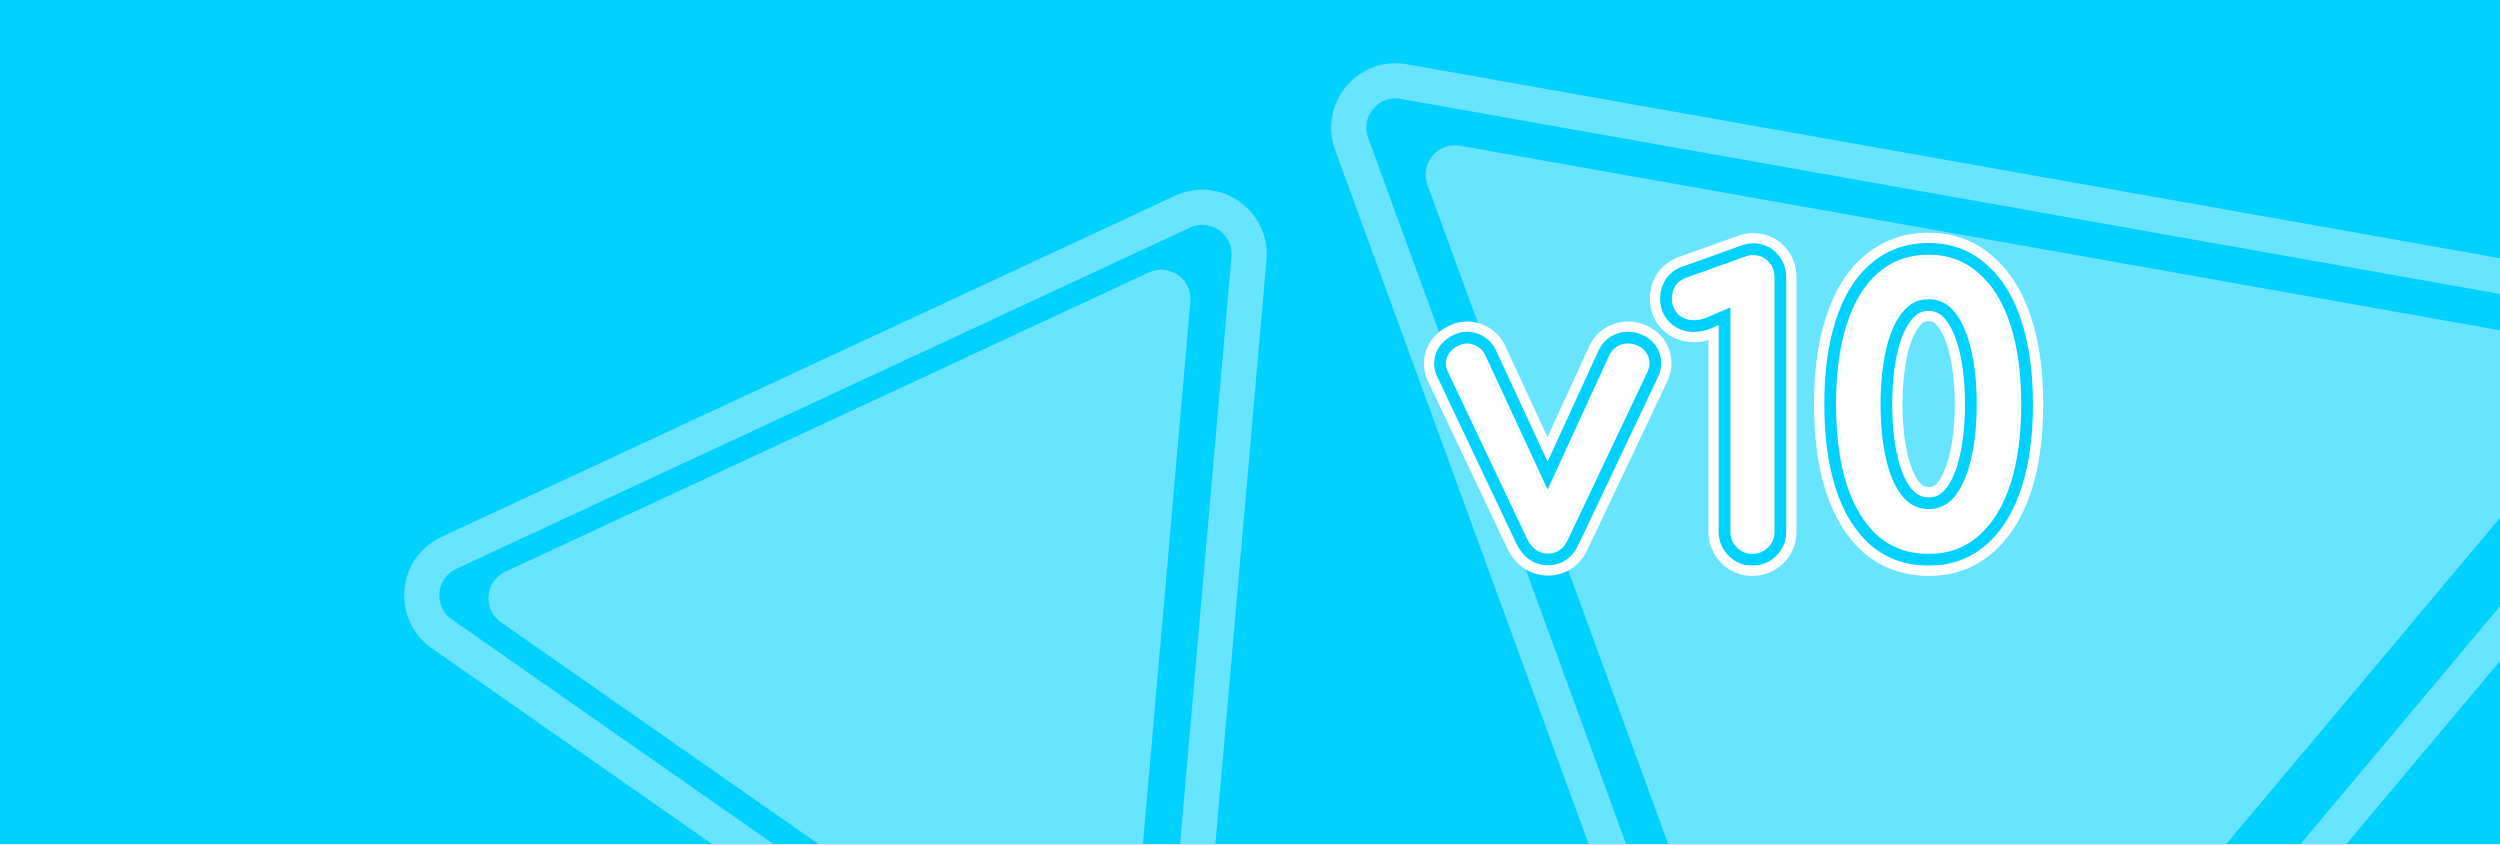
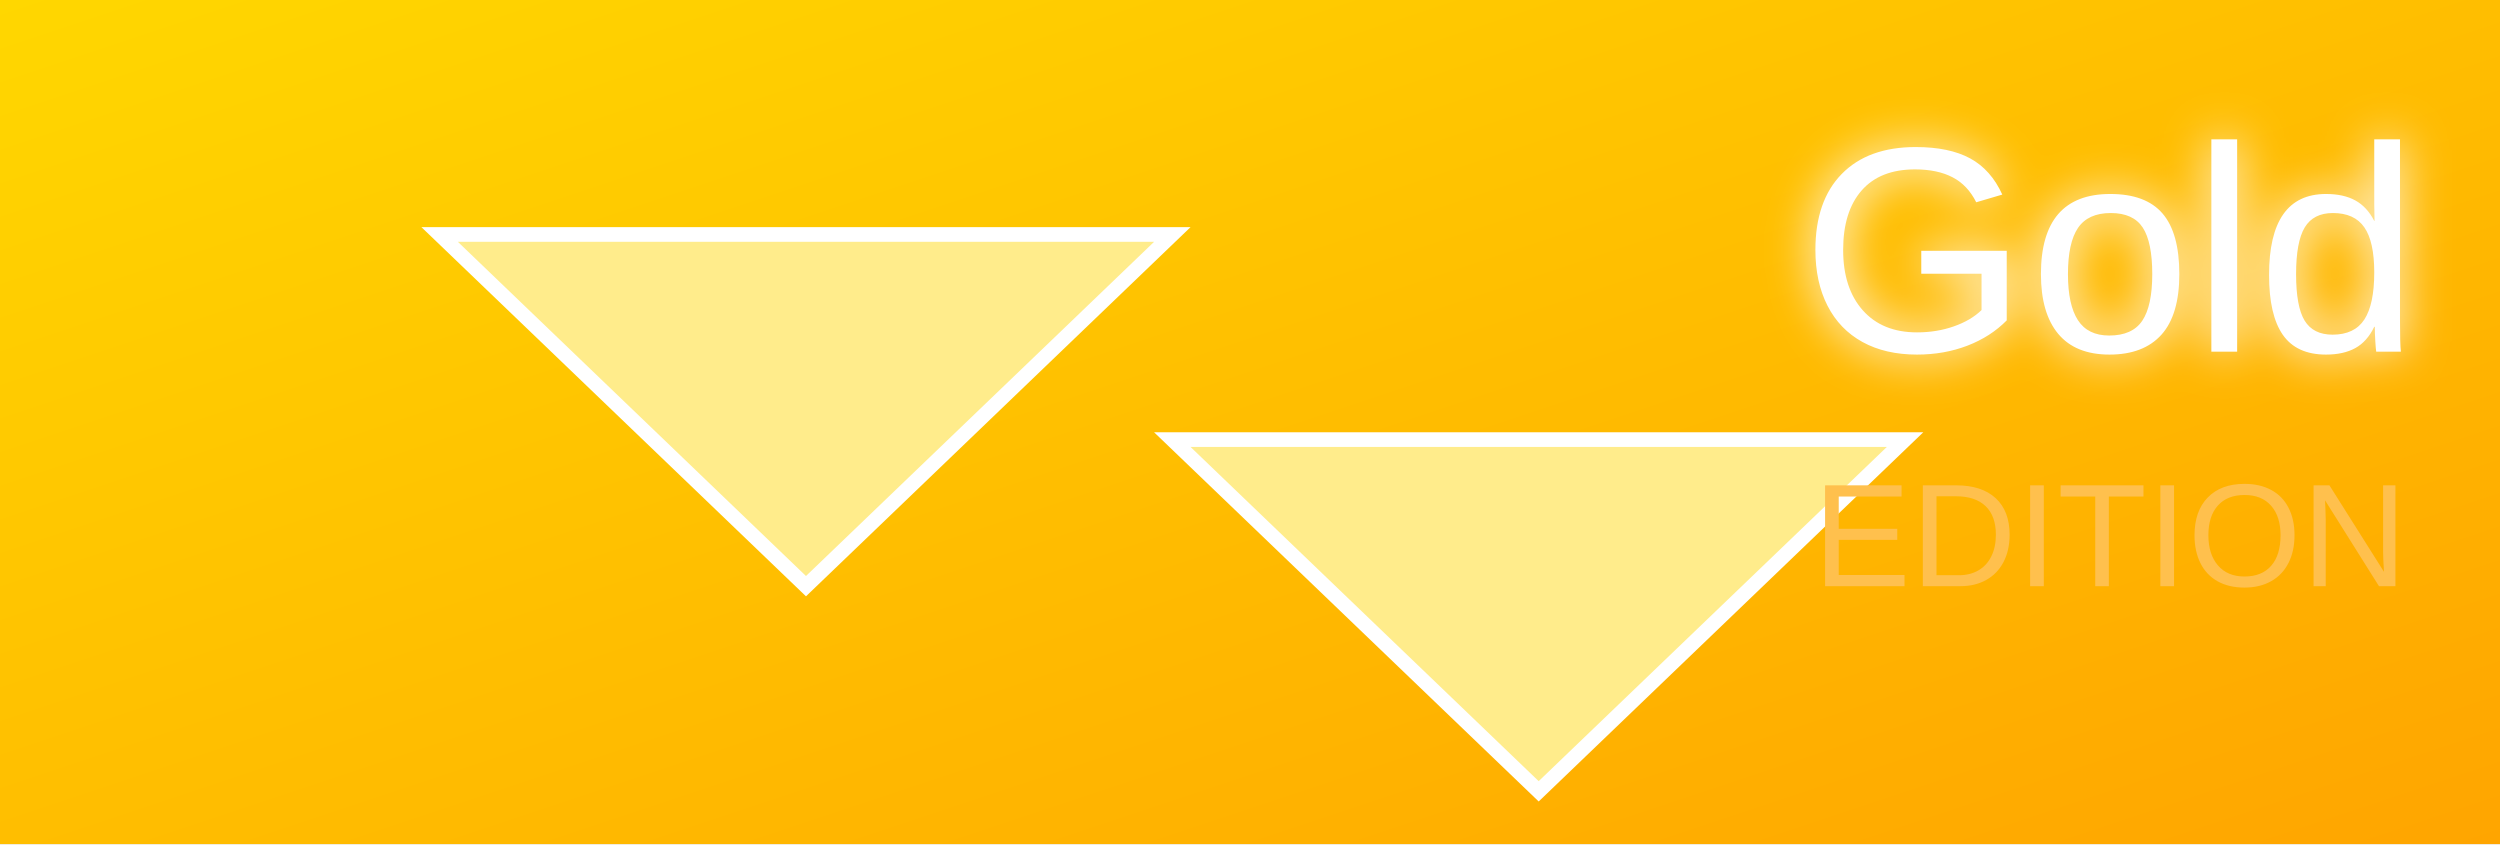
- <svg xmlns="http://www.w3.org/2000/svg" width="853" height="288" viewBox="0 0 853 288" fill="none">
-   <rect width="853" height="288" fill="#00D1FF" />
-   <mask id="mask0_85_2" style="mask-type:alpha" maskUnits="userSpaceOnUse" x="0" y="0" width="853" height="288">
-     <rect width="853" height="288" fill="#00D181" />
-   </mask>
-   <g mask="url(#mask0_85_2)">
-     <path d="M914.848 105.178L478.997 27.837C466.854 25.682 456.942 37.495 461.172 49.079L613.023 464.878C617.246 476.44 632.397 479.103 640.309 469.674L924.309 131.216C932.221 121.787 926.968 107.328 914.848 105.178Z" stroke="#68E4FF" stroke-width="12" />
-     <path d="M487.024 63.01C484.379 55.77 490.575 48.387 498.164 49.733L882.711 117.971C890.286 119.315 893.57 128.352 888.624 134.245L638.054 432.863C633.109 438.757 623.639 437.092 621 429.866L487.024 63.01Z" fill="#68E4FF" />
-     <path d="M403.462 72.245L153.16 188.632C141.977 193.831 140.633 209.194 150.743 216.256L377.032 374.339C387.123 381.388 401.061 374.879 402.134 362.617L426.147 88.148C427.22 75.886 414.623 67.055 403.462 72.245Z" stroke="#68E4FF" stroke-width="12" />
-     <path d="M170.928 212.316C164.609 207.902 165.449 198.3 172.438 195.05L391.986 92.964C398.962 89.72 406.835 95.239 406.164 102.903L385.102 343.649C384.431 351.313 375.72 355.381 369.413 350.975L170.928 212.316Z" fill="#68E4FF" />
-     <path d="M522.056 183.648L514.376 187.29C514.416 187.374 514.457 187.458 514.5 187.541L522.056 183.648ZM494.92 126.432L487.229 130.051C487.233 130.059 487.236 130.067 487.24 130.074L494.92 126.432ZM494.664 122.208L486.804 118.972C486.77 119.055 486.737 119.139 486.705 119.223L494.664 122.208ZM497.992 118.88L501.631 126.562C501.745 126.508 501.858 126.451 501.969 126.392L497.992 118.88ZM502.344 118.496L499.515 126.511C499.562 126.528 499.609 126.544 499.656 126.56L502.344 118.496ZM505.8 121.44L513.511 117.864C513.448 117.729 513.382 117.595 513.312 117.463L505.8 121.44ZM531.144 176.096V184.596C534.045 184.596 536.746 183.116 538.308 180.671C539.869 178.225 540.076 175.152 538.855 172.52L531.144 176.096ZM525 176.096L517.275 172.55C516.067 175.182 516.282 178.247 517.845 180.685C519.408 183.122 522.104 184.596 525 184.596V176.096ZM550.088 121.44L542.576 117.463C542.501 117.605 542.43 117.748 542.363 117.894L550.088 121.44ZM553.544 118.496L550.984 110.391C550.942 110.404 550.899 110.418 550.856 110.432L553.544 118.496ZM558.408 118.88L554.769 126.562C554.831 126.591 554.893 126.62 554.956 126.647L558.408 118.88ZM561.48 122.08L569.495 119.251L569.495 119.251L561.48 122.08ZM561.224 126.432L568.904 130.074C568.908 130.067 568.911 130.059 568.915 130.051L561.224 126.432ZM534.088 183.648L526.408 180.006C526.388 180.047 526.369 180.089 526.35 180.131L534.088 183.648ZM528.2 179.372C528.3 179.372 528.504 179.387 528.77 179.466C529.041 179.548 529.291 179.671 529.495 179.812C529.903 180.092 529.867 180.25 529.612 179.755L514.5 187.541C517.06 192.511 521.678 196.372 528.2 196.372V179.372ZM529.736 180.006L502.6 122.79L487.24 130.074L514.376 187.29L529.736 180.006ZM502.611 122.813C502.666 122.93 502.798 123.265 502.828 123.774C502.86 124.3 502.771 124.797 502.623 125.193L486.705 119.223C485.304 122.961 485.677 126.753 487.229 130.051L502.611 122.813ZM502.524 125.444C502.395 125.757 502.193 126.06 501.954 126.298C501.729 126.524 501.576 126.588 501.631 126.562L494.353 111.198C491.115 112.732 488.322 115.285 486.804 118.972L502.524 125.444ZM501.969 126.392C501.819 126.471 501.454 126.628 500.915 126.675C500.362 126.724 499.87 126.637 499.515 126.511L505.173 110.481C501.32 109.121 497.407 109.572 494.015 111.368L501.969 126.392ZM499.656 126.56C499.462 126.495 499.159 126.352 498.848 126.087C498.539 125.823 498.364 125.561 498.288 125.417L513.312 117.463C511.537 114.11 508.673 111.646 505.032 110.432L499.656 126.56ZM498.089 125.016L523.433 179.672L538.855 172.52L513.511 117.864L498.089 125.016ZM531.144 167.596H525V184.596H531.144V167.596ZM532.725 179.642L557.813 124.986L542.363 117.894L517.275 172.55L532.725 179.642ZM557.6 125.417C557.524 125.561 557.349 125.823 557.04 126.087C556.729 126.352 556.426 126.495 556.232 126.56L550.856 110.432C547.215 111.646 544.351 114.11 542.576 117.463L557.6 125.417ZM556.104 126.601C555.92 126.659 555.635 126.708 555.307 126.682C554.987 126.656 554.796 126.574 554.769 126.562L562.047 111.198C558.604 109.568 554.772 109.194 550.984 110.391L556.104 126.601ZM554.956 126.647C554.854 126.602 554.544 126.441 554.196 126.079C553.836 125.703 553.595 125.278 553.465 124.909L569.495 119.251C568.129 115.38 565.312 112.647 561.86 111.113L554.956 126.647ZM553.465 124.909C553.366 124.631 553.287 124.226 553.315 123.757C553.342 123.295 553.461 122.966 553.533 122.813L568.915 130.051C570.505 126.672 570.786 122.907 569.495 119.251L553.465 124.909ZM553.544 122.79L526.408 180.006L541.768 187.29L568.904 130.074L553.544 122.79ZM526.35 180.131C526.156 180.557 526.181 180.283 526.701 179.909C526.96 179.724 527.261 179.574 527.572 179.479C527.876 179.386 528.101 179.372 528.2 179.372V196.372C531.122 196.372 534.047 195.562 536.611 193.723C539.094 191.941 540.74 189.555 541.826 187.165L526.35 180.131ZM591.413 103.392H599.913C599.913 100.54 598.482 97.878 596.104 96.304C593.725 94.73 590.716 94.453 588.091 95.568L591.413 103.392ZM582.069 107.36L585.305 115.22C585.334 115.208 585.363 115.196 585.391 115.184L582.069 107.36ZM573.237 106.464L567.227 112.474C567.296 112.543 567.366 112.611 567.437 112.678L573.237 106.464ZM575.669 95.712L578.498 103.727C578.512 103.722 578.527 103.717 578.541 103.712L575.669 95.712ZM595.637 88.544L598.509 96.544C598.604 96.51 598.7 96.474 598.794 96.436L595.637 88.544ZM602.677 89.952L596.254 95.519C596.386 95.672 596.524 95.82 596.667 95.962L602.677 89.952ZM602.549 186.08L608.559 192.09L608.559 192.09L602.549 186.08ZM597.813 179.5C598.052 179.5 598.397 179.551 598.761 179.707C599.116 179.859 599.306 180.032 599.343 180.07L587.323 192.09C590.089 194.857 593.705 196.5 597.813 196.5V179.5ZM599.343 180.07C599.419 180.145 599.596 180.355 599.739 180.699C599.883 181.044 599.913 181.333 599.913 181.472H582.913C582.913 185.544 584.467 189.235 587.323 192.09L599.343 180.07ZM599.913 181.472V103.392H582.913V181.472H599.913ZM588.091 95.568L578.747 99.536L585.391 115.184L594.735 111.216L588.091 95.568ZM578.833 99.5C578.183 99.767 577.923 99.756 577.973 99.756V116.756C580.583 116.756 583.053 116.147 585.305 115.22L578.833 99.5ZM577.973 99.756C577.947 99.756 578.115 99.754 578.389 99.858C578.673 99.966 578.899 100.121 579.037 100.25L567.437 112.678C570.411 115.454 574.113 116.756 577.973 116.756V99.756ZM579.247 100.454C579.462 100.668 579.676 100.977 579.815 101.335C579.948 101.676 579.945 101.886 579.945 101.856H562.945C562.945 105.713 564.254 109.502 567.227 112.474L579.247 100.454ZM579.945 101.856C579.945 101.889 579.94 102.001 579.895 102.164C579.849 102.33 579.781 102.481 579.708 102.599L565.23 93.689C563.682 96.204 562.945 98.997 562.945 101.856H579.945ZM579.708 102.599C579.484 102.963 579.202 103.26 578.924 103.471C578.66 103.672 578.483 103.733 578.498 103.727L572.84 87.697C569.902 88.734 567.109 90.635 565.23 93.689L579.708 102.599ZM578.541 103.712L598.509 96.544L592.765 80.544L572.797 87.712L578.541 103.712ZM598.794 96.436C598.765 96.448 598.694 96.473 598.584 96.495L595.25 79.825C594.287 80.018 593.362 80.299 592.48 80.652L598.794 96.436ZM598.584 96.495C598.584 96.495 598.581 96.495 598.577 96.496C598.572 96.497 598.564 96.498 598.555 96.5C598.535 96.503 598.505 96.507 598.464 96.512C598.384 96.521 598.25 96.532 598.069 96.532V79.532C597.04 79.532 596.084 79.658 595.25 79.825L598.584 96.495ZM598.069 96.532C598.126 96.532 597.86 96.54 597.424 96.358C596.956 96.163 596.544 95.854 596.254 95.519L609.1 84.385C606.113 80.938 602.063 79.532 598.069 79.532V96.532ZM596.667 95.962C596.413 95.709 596.199 95.379 596.071 95.04C595.952 94.725 595.969 94.57 595.969 94.688H612.969C612.969 90.865 611.735 86.989 608.687 83.942L596.667 95.962ZM595.969 94.688V181.472H612.969V94.688H595.969ZM595.969 181.472C595.969 181.333 595.999 181.044 596.143 180.699C596.286 180.355 596.463 180.145 596.539 180.07L608.559 192.09C611.415 189.235 612.969 185.544 612.969 181.472H595.969ZM596.539 180.07C596.652 179.956 596.881 179.777 597.212 179.643C597.535 179.511 597.769 179.5 597.813 179.5V196.5C601.851 196.5 605.621 195.029 608.559 192.09L596.539 180.07ZM641.407 182.112L635.767 188.472C635.81 188.509 635.852 188.546 635.895 188.583L641.407 182.112ZM631.039 164.96L622.939 167.537C622.942 167.546 622.945 167.555 622.948 167.564L631.039 164.96ZM631.039 111.072L639.13 113.676C639.133 113.667 639.136 113.658 639.139 113.649L631.039 111.072ZM641.407 93.92L646.979 100.339L646.987 100.332L641.407 93.92ZM674.559 94.048L668.853 100.348C668.895 100.386 668.936 100.423 668.979 100.46L674.559 94.048ZM685.055 111.328L676.955 113.905C676.958 113.914 676.961 113.923 676.964 113.932L685.055 111.328ZM685.055 164.704L693.146 167.308C693.149 167.299 693.152 167.29 693.155 167.281L685.055 164.704ZM674.559 181.984L680.199 188.344L680.206 188.337L674.559 181.984ZM667.775 169.952L674.377 175.305C674.401 175.277 674.424 175.248 674.446 175.219L667.775 169.952ZM673.535 156.768L681.817 158.679L681.817 158.679L673.535 156.768ZM673.535 119.136L681.817 117.225L681.817 117.225L673.535 119.136ZM648.319 105.952L654.921 111.305C654.945 111.277 654.968 111.248 654.99 111.219L648.319 105.952ZM642.559 119.008L634.277 117.097L642.559 119.008ZM648.319 169.952L641.717 175.305C641.745 175.341 641.774 175.376 641.804 175.411L648.319 169.952ZM658.047 179.5C653.426 179.5 649.875 178.159 646.919 175.641L635.895 188.583C642.155 193.916 649.697 196.5 658.047 196.5V179.5ZM647.047 175.752C643.948 173.004 641.186 168.743 639.13 162.356L622.948 167.564C625.671 176.025 629.821 183.198 635.767 188.472L647.047 175.752ZM639.139 162.383C637.086 155.931 635.955 147.845 635.955 137.952H618.955C618.955 149.051 620.213 158.97 622.939 167.537L639.139 162.383ZM635.955 137.952C635.955 128.055 637.087 120.025 639.13 113.676L622.948 108.468C620.212 116.967 618.955 126.857 618.955 137.952H635.955ZM639.139 113.649C641.201 107.17 643.953 102.965 646.979 100.339L635.835 87.501C629.816 92.725 625.656 99.956 622.939 108.495L639.139 113.649ZM646.987 100.332C649.948 97.755 653.476 96.404 658.047 96.404V79.404C649.648 79.404 642.082 82.064 635.827 87.508L646.987 100.332ZM658.047 96.404C662.568 96.404 665.998 97.762 668.853 100.348L680.265 87.748C674.075 82.142 666.496 79.404 658.047 79.404V96.404ZM668.979 100.46C672.116 103.191 674.904 107.458 676.955 113.905L693.155 108.751C690.428 100.18 686.218 92.927 680.139 87.636L668.979 100.46ZM676.964 113.932C679.011 120.292 680.139 128.242 680.139 137.952H697.139C697.139 127.011 695.878 117.212 693.146 108.724L676.964 113.932ZM680.139 137.952C680.139 147.658 679.012 155.663 676.955 162.127L693.155 167.281C695.877 158.726 697.139 148.897 697.139 137.952H680.139ZM676.964 162.1C674.918 168.456 672.121 172.778 668.912 175.631L680.206 188.337C686.213 182.998 690.413 175.8 693.146 167.308L676.964 162.1ZM668.919 175.624C666.071 178.151 662.619 179.5 658.047 179.5V196.5C666.446 196.5 674.002 193.839 680.199 188.344L668.919 175.624ZM658.047 183.188C664.638 183.188 670.27 180.371 674.377 175.305L661.173 164.599C660.16 165.847 659.306 166.188 658.047 166.188V183.188ZM674.446 175.219C678.021 170.691 680.355 165.014 681.817 158.679L665.253 154.857C664.155 159.615 662.649 162.727 661.103 164.685L674.446 175.219ZM681.817 158.679C683.27 152.382 683.955 145.452 683.955 137.952H666.955C666.955 144.446 666.36 150.06 665.253 154.857L681.817 158.679ZM683.955 137.952C683.955 130.452 683.27 123.522 681.817 117.225L665.253 121.047C666.36 125.844 666.955 131.458 666.955 137.952H683.955ZM681.817 117.225C680.355 110.89 678.021 105.213 674.446 100.685L661.103 111.219C662.649 113.177 664.155 116.289 665.253 121.047L681.817 117.225ZM674.446 100.685C670.373 95.525 664.728 92.588 658.047 92.588V109.588C659.217 109.588 660.057 109.894 661.103 111.219L674.446 100.685ZM658.047 92.588C651.366 92.588 645.721 95.525 641.647 100.685L654.99 111.219C656.037 109.894 656.877 109.588 658.047 109.588V92.588ZM641.717 100.599C638.083 105.08 635.738 110.763 634.277 117.097L650.841 120.919C651.94 116.159 653.435 113.139 654.921 111.305L641.717 100.599ZM634.277 117.097C632.822 123.4 632.139 130.375 632.139 137.952H649.139C649.139 131.364 649.736 125.709 650.841 120.919L634.277 117.097ZM632.139 137.952C632.139 145.529 632.822 152.504 634.277 158.807L650.841 154.985C649.736 150.195 649.139 144.54 649.139 137.952H632.139ZM634.277 158.807C635.738 165.141 638.083 170.824 641.717 175.305L654.921 164.599C653.435 162.765 651.94 159.745 650.841 154.985L634.277 158.807ZM641.804 175.411C645.93 180.336 651.491 183.188 658.047 183.188V166.188C656.923 166.188 655.998 165.882 654.834 164.493L641.804 175.411Z" fill="white" />
-     <mask id="path-8-outside-1_85_2" maskUnits="userSpaceOnUse" x="489" y="82" width="205" height="111" fill="black">
-       <rect fill="white" x="489" y="82" width="205" height="111" />
-       <path d="M528.2 187.872C525.555 187.872 523.507 186.464 522.056 183.648L494.92 126.432C494.237 124.981 494.152 123.573 494.664 122.208C495.261 120.757 496.371 119.648 497.992 118.88C499.443 118.112 500.893 117.984 502.344 118.496C503.88 119.008 505.032 119.989 505.8 121.44L531.144 176.096H525L550.088 121.44C550.856 119.989 552.008 119.008 553.544 118.496C555.165 117.984 556.787 118.112 558.408 118.88C559.944 119.563 560.968 120.629 561.48 122.08C561.992 123.531 561.907 124.981 561.224 126.432L534.088 183.648C532.808 186.464 530.845 187.872 528.2 187.872ZM597.813 188C596.106 188 594.613 187.36 593.333 186.08C592.053 184.8 591.413 183.264 591.413 181.472V103.392L582.069 107.36C580.618 107.957 579.253 108.256 577.973 108.256C576.096 108.256 574.517 107.659 573.237 106.464C572.042 105.269 571.445 103.733 571.445 101.856C571.445 100.491 571.786 99.253 572.469 98.144C573.152 97.035 574.218 96.224 575.669 95.712L595.637 88.544C596.064 88.373 596.49 88.245 596.917 88.16C597.344 88.075 597.728 88.032 598.069 88.032C600.032 88.032 601.568 88.672 602.677 89.952C603.872 91.147 604.469 92.725 604.469 94.688V181.472C604.469 183.264 603.829 184.8 602.549 186.08C601.269 187.36 599.69 188 597.813 188ZM658.047 188C651.562 188 646.015 186.037 641.407 182.112C636.884 178.101 633.428 172.384 631.039 164.96C628.65 157.451 627.455 148.448 627.455 137.952C627.455 127.456 628.65 118.496 631.039 111.072C633.428 103.563 636.884 97.845 641.407 93.92C646.015 89.909 651.562 87.904 658.047 87.904C664.532 87.904 670.036 89.952 674.559 94.048C679.167 98.059 682.666 103.819 685.055 111.328C687.444 118.752 688.639 127.627 688.639 137.952C688.639 148.277 687.444 157.195 685.055 164.704C682.666 172.128 679.167 177.888 674.559 181.984C670.036 185.995 664.532 188 658.047 188ZM658.047 174.688C661.972 174.688 665.215 173.109 667.775 169.952C670.335 166.709 672.255 162.315 673.535 156.768C674.815 151.221 675.455 144.949 675.455 137.952C675.455 130.955 674.815 124.683 673.535 119.136C672.255 113.589 670.335 109.195 667.775 105.952C665.215 102.709 661.972 101.088 658.047 101.088C654.122 101.088 650.879 102.709 648.319 105.952C645.759 109.109 643.839 113.461 642.559 119.008C641.279 124.555 640.639 130.869 640.639 137.952C640.639 145.035 641.279 151.349 642.559 156.896C643.839 162.443 645.759 166.795 648.319 169.952C650.964 173.109 654.207 174.688 658.047 174.688Z" />
-     </mask>
-     <path d="M522.056 183.648L517.538 185.791L517.574 185.865L517.611 185.938L522.056 183.648ZM494.92 126.432L490.396 128.561L490.399 128.568L490.402 128.575L494.92 126.432ZM494.664 122.208L490.041 120.304L490.01 120.378L489.982 120.452L494.664 122.208ZM497.992 118.88L500.132 123.399L500.233 123.351L500.331 123.299L497.992 118.88ZM502.344 118.496L500.68 123.211L500.721 123.226L500.763 123.239L502.344 118.496ZM505.8 121.44L510.336 119.337L510.281 119.217L510.219 119.101L505.8 121.44ZM531.144 176.096V181.096H538.974L535.68 173.993L531.144 176.096ZM525 176.096L520.456 174.01L517.203 181.096H525V176.096ZM550.088 121.44L545.669 119.101L545.603 119.226L545.544 119.354L550.088 121.44ZM553.544 118.496L552.038 113.728L552.001 113.74L551.963 113.753L553.544 118.496ZM558.408 118.88L556.268 123.399L556.322 123.425L556.377 123.449L558.408 118.88ZM561.48 122.08L566.195 120.416L566.195 120.416L561.48 122.08ZM561.224 126.432L565.742 128.575L565.745 128.568L565.748 128.561L561.224 126.432ZM534.088 183.648L529.57 181.505L529.553 181.542L529.536 181.579L534.088 183.648ZM528.2 182.872C527.835 182.872 527.299 182.907 526.501 181.358L517.611 185.938C519.715 190.021 523.274 192.872 528.2 192.872V182.872ZM526.574 181.505L499.438 124.289L490.402 128.575L517.538 185.791L526.574 181.505ZM499.444 124.303C499.389 124.186 499.362 124.104 499.349 124.055C499.342 124.03 499.339 124.013 499.337 124.002C499.335 123.991 499.335 123.986 499.335 123.986C499.335 123.985 499.335 123.987 499.335 123.991C499.335 123.995 499.334 123.998 499.334 124C499.333 124.007 499.334 123.996 499.346 123.964L489.982 120.452C488.947 123.213 489.202 126.024 490.396 128.561L499.444 124.303ZM499.287 124.112C499.343 123.977 499.462 123.716 500.132 123.399L495.852 114.361C493.279 115.58 491.18 117.538 490.041 120.304L499.287 124.112ZM500.331 123.299C500.542 123.187 500.626 123.187 500.607 123.189C500.603 123.189 500.599 123.189 500.6 123.189C500.602 123.189 500.627 123.192 500.68 123.211L504.008 113.781C501.144 112.77 498.245 113.089 495.653 114.461L500.331 123.299ZM500.763 123.239C501.06 123.339 501.205 123.448 501.381 123.779L510.219 119.101C508.859 116.531 506.7 114.677 503.925 113.753L500.763 123.239ZM501.264 123.543L526.608 178.199L535.68 173.993L510.336 119.337L501.264 123.543ZM531.144 171.096H525V181.096H531.144V171.096ZM529.544 178.182L554.632 123.526L545.544 119.354L520.456 174.01L529.544 178.182ZM554.507 123.779C554.683 123.448 554.828 123.339 555.125 123.239L551.963 113.753C549.188 114.677 547.029 116.531 545.669 119.101L554.507 123.779ZM555.05 123.264C555.397 123.154 555.717 123.138 556.268 123.399L560.548 114.361C557.856 113.086 554.934 112.814 552.038 113.728L555.05 123.264ZM556.377 123.449C556.634 123.563 556.715 123.648 556.721 123.655C556.727 123.661 556.729 123.664 556.732 123.668C556.735 123.673 556.748 123.695 556.765 123.744L566.195 120.416C565.18 117.542 563.101 115.494 560.439 114.311L556.377 123.449ZM556.765 123.744C556.813 123.879 556.81 123.94 556.809 123.962C556.807 123.989 556.798 124.095 556.7 124.303L565.748 128.561C566.964 125.976 567.165 123.164 566.195 120.416L556.765 123.744ZM556.706 124.289L529.57 181.505L538.606 185.791L565.742 128.575L556.706 124.289ZM529.536 181.579C529.159 182.41 528.839 182.683 528.741 182.753C528.691 182.79 528.582 182.872 528.2 182.872V192.872C530.464 192.872 532.658 192.25 534.571 190.879C536.435 189.541 537.737 187.702 538.64 185.717L529.536 181.579ZM591.413 103.392H596.413V95.837L589.459 98.79L591.413 103.392ZM582.069 107.36L583.973 111.983L583.998 111.973L584.023 111.962L582.069 107.36ZM573.237 106.464L569.701 110L569.762 110.06L569.825 110.119L573.237 106.464ZM575.669 95.712L577.333 100.427L577.346 100.422L577.358 100.418L575.669 95.712ZM595.637 88.544L597.326 93.25L597.411 93.22L597.494 93.186L595.637 88.544ZM602.677 89.952L598.899 93.227L599.015 93.361L599.141 93.487L602.677 89.952ZM602.549 186.08L606.085 189.616L606.085 189.616L602.549 186.08ZM597.813 183C597.519 183 597.274 182.95 596.869 182.544L589.797 189.616C591.952 191.77 594.694 193 597.813 193V183ZM596.869 182.544C596.516 182.191 596.413 181.923 596.413 181.472H586.413C586.413 184.605 587.59 187.409 589.797 189.616L596.869 182.544ZM596.413 181.472V103.392H586.413V181.472H596.413ZM589.459 98.79L580.115 102.758L584.023 111.962L593.367 107.994L589.459 98.79ZM580.165 102.737C579.186 103.14 578.471 103.256 577.973 103.256V113.256C580.035 113.256 582.051 112.775 583.973 111.983L580.165 102.737ZM577.973 103.256C577.262 103.256 576.932 103.073 576.649 102.809L569.825 110.119C572.102 112.244 574.929 113.256 577.973 113.256V103.256ZM576.773 102.928C576.624 102.78 576.445 102.569 576.445 101.856H566.445C566.445 104.898 567.461 107.759 569.701 110L576.773 102.928ZM576.445 101.856C576.445 101.369 576.553 101.047 576.727 100.764L568.211 95.523C567.019 97.46 566.445 99.612 566.445 101.856H576.445ZM576.727 100.764C576.736 100.751 576.75 100.728 576.806 100.685C576.871 100.636 577.026 100.535 577.333 100.427L574.005 90.997C571.679 91.818 569.597 93.27 568.211 95.523L576.727 100.764ZM577.358 100.418L597.326 93.25L593.948 83.838L573.98 91.006L577.358 100.418ZM597.494 93.186C597.653 93.123 597.787 93.085 597.898 93.063L595.936 83.257C595.194 83.406 594.474 83.624 593.78 83.902L597.494 93.186ZM597.898 93.063C597.986 93.045 598.045 93.037 598.077 93.033C598.109 93.03 598.105 93.032 598.069 93.032V83.032C597.323 83.032 596.603 83.124 595.936 83.257L597.898 93.063ZM598.069 93.032C598.507 93.032 598.71 93.103 598.77 93.127C598.811 93.144 598.841 93.16 598.899 93.227L606.455 86.677C604.241 84.123 601.227 83.032 598.069 83.032V93.032ZM599.141 93.487C599.246 93.592 599.469 93.82 599.469 94.688H609.469C609.469 91.631 608.497 88.701 606.213 86.416L599.141 93.487ZM599.469 94.688V181.472H609.469V94.688H599.469ZM599.469 181.472C599.469 181.923 599.366 182.191 599.013 182.544L606.085 189.616C608.292 187.409 609.469 184.605 609.469 181.472H599.469ZM599.013 182.544C598.709 182.849 598.419 183 597.813 183V193C600.961 193 603.829 191.871 606.085 189.616L599.013 182.544ZM641.407 182.112L638.09 185.853L638.127 185.886L638.165 185.918L641.407 182.112ZM631.039 164.96L626.274 166.476L626.277 166.484L626.279 166.492L631.039 164.96ZM631.039 111.072L635.799 112.604L635.801 112.596L635.804 112.588L631.039 111.072ZM641.407 93.92L644.684 97.696L644.69 97.692L641.407 93.92ZM674.559 94.048L671.203 97.754L671.239 97.787L671.276 97.82L674.559 94.048ZM685.055 111.328L680.29 112.844L680.293 112.852L680.295 112.86L685.055 111.328ZM685.055 164.704L689.815 166.236L689.817 166.228L689.82 166.22L685.055 164.704ZM674.559 181.984L677.876 185.725L677.881 185.721L674.559 181.984ZM667.775 169.952L671.659 173.101L671.679 173.076L671.699 173.05L667.775 169.952ZM673.535 156.768L678.407 157.892L678.407 157.892L673.535 156.768ZM673.535 119.136L678.407 118.012L678.407 118.012L673.535 119.136ZM648.319 105.952L652.203 109.101L652.223 109.076L652.243 109.05L648.319 105.952ZM642.559 119.008L637.687 117.884L642.559 119.008ZM648.319 169.952L644.435 173.101L644.461 173.132L644.486 173.163L648.319 169.952ZM658.047 183C652.658 183 648.285 181.403 644.649 178.306L638.165 185.918C643.745 190.672 650.465 193 658.047 193V183ZM644.724 178.371C641.039 175.103 637.992 170.242 635.799 163.428L626.279 166.492C628.865 174.526 632.729 181.1 638.09 185.853L644.724 178.371ZM635.804 163.444C633.612 156.557 632.455 148.093 632.455 137.952H622.455C622.455 148.803 623.687 158.345 626.274 166.476L635.804 163.444ZM632.455 137.952C632.455 127.808 633.613 119.395 635.799 112.604L626.279 109.54C623.686 117.597 622.455 127.104 622.455 137.952H632.455ZM635.804 112.588C638 105.684 641.042 100.857 644.684 97.696L638.13 90.144C632.726 94.834 628.856 101.441 626.274 109.556L635.804 112.588ZM644.69 97.692C648.328 94.525 652.687 92.904 658.047 92.904V82.904C650.436 82.904 643.702 85.294 638.124 90.148L644.69 97.692ZM658.047 92.904C663.377 92.904 667.661 94.546 671.203 97.754L677.915 90.342C672.412 85.358 665.688 82.904 658.047 82.904V92.904ZM671.276 97.82C675.019 101.077 678.1 105.959 680.29 112.844L689.82 109.812C687.232 101.678 683.315 95.04 677.842 90.276L671.276 97.82ZM680.295 112.86C682.483 119.658 683.639 127.989 683.639 137.952H693.639C693.639 127.265 692.405 117.846 689.815 109.796L680.295 112.86ZM683.639 137.952C683.639 147.913 682.484 156.294 680.29 163.188L689.82 166.22C692.405 158.095 693.639 148.642 693.639 137.952H683.639ZM680.295 163.172C678.108 169.968 675.022 174.882 671.237 178.247L677.881 185.721C683.312 180.894 687.223 174.288 689.815 166.236L680.295 163.172ZM671.242 178.243C667.704 181.381 663.407 183 658.047 183V193C665.658 193 672.369 190.609 677.876 185.725L671.242 178.243ZM658.047 179.688C663.541 179.688 668.188 177.381 671.659 173.101L663.891 166.803C662.242 168.838 660.404 169.688 658.047 169.688V179.688ZM671.699 173.05C674.856 169.052 677.02 163.903 678.407 157.892L668.663 155.644C667.49 160.727 665.814 164.367 663.851 166.854L671.699 173.05ZM678.407 157.892C679.789 151.904 680.455 145.245 680.455 137.952H670.455C670.455 144.654 669.841 150.538 668.663 155.644L678.407 157.892ZM680.455 137.952C680.455 130.659 679.789 124 678.407 118.012L668.663 120.26C669.841 125.366 670.455 131.25 670.455 137.952H680.455ZM678.407 118.012C677.02 112.001 674.856 106.852 671.699 102.854L663.851 109.05C665.814 111.537 667.49 115.177 668.663 120.26L678.407 118.012ZM671.699 102.854C668.249 98.483 663.593 96.088 658.047 96.088V106.088C660.351 106.088 662.181 106.936 663.851 109.05L671.699 102.854ZM658.047 96.088C652.501 96.088 647.845 98.483 644.395 102.854L652.243 109.05C653.913 106.936 655.743 106.088 658.047 106.088V96.088ZM644.435 102.803C641.244 106.739 639.074 111.874 637.687 117.884L647.431 120.132C648.604 115.048 650.274 111.48 652.203 109.101L644.435 102.803ZM637.687 117.884C636.304 123.876 635.639 130.579 635.639 137.952H645.639C645.639 131.16 646.254 125.234 647.431 120.132L637.687 117.884ZM635.639 137.952C635.639 145.325 636.304 152.028 637.687 158.02L647.431 155.772C646.254 150.67 645.639 144.744 645.639 137.952H635.639ZM637.687 158.02C639.074 164.03 641.244 169.165 644.435 173.101L652.203 166.803C650.274 164.424 648.604 160.856 647.431 155.772L637.687 158.02ZM644.486 173.163C648.003 177.36 652.609 179.688 658.047 179.688V169.688C655.805 169.688 653.926 168.858 652.152 166.741L644.486 173.163Z" fill="#00D1FF" mask="url(#path-8-outside-1_85_2)" />
-     <mask id="path-10-outside-2_85_2" maskUnits="userSpaceOnUse" x="493" y="86" width="197" height="103" fill="black">
-       <rect fill="white" x="493" y="86" width="197" height="103" />
-       <path d="M528.2 187.872C525.555 187.872 523.507 186.464 522.056 183.648L494.92 126.432C494.237 124.981 494.152 123.573 494.664 122.208C495.261 120.757 496.371 119.648 497.992 118.88C499.443 118.112 500.893 117.984 502.344 118.496C503.88 119.008 505.032 119.989 505.8 121.44L531.144 176.096H525L550.088 121.44C550.856 119.989 552.008 119.008 553.544 118.496C555.165 117.984 556.787 118.112 558.408 118.88C559.944 119.563 560.968 120.629 561.48 122.08C561.992 123.531 561.907 124.981 561.224 126.432L534.088 183.648C532.808 186.464 530.845 187.872 528.2 187.872ZM597.813 188C596.106 188 594.613 187.36 593.333 186.08C592.053 184.8 591.413 183.264 591.413 181.472V103.392L582.069 107.36C580.618 107.957 579.253 108.256 577.973 108.256C576.096 108.256 574.517 107.659 573.237 106.464C572.042 105.269 571.445 103.733 571.445 101.856C571.445 100.491 571.786 99.253 572.469 98.144C573.152 97.035 574.218 96.224 575.669 95.712L595.637 88.544C596.064 88.373 596.49 88.245 596.917 88.16C597.344 88.075 597.728 88.032 598.069 88.032C600.032 88.032 601.568 88.672 602.677 89.952C603.872 91.147 604.469 92.725 604.469 94.688V181.472C604.469 183.264 603.829 184.8 602.549 186.08C601.269 187.36 599.69 188 597.813 188ZM658.047 188C651.562 188 646.015 186.037 641.407 182.112C636.884 178.101 633.428 172.384 631.039 164.96C628.65 157.451 627.455 148.448 627.455 137.952C627.455 127.456 628.65 118.496 631.039 111.072C633.428 103.563 636.884 97.845 641.407 93.92C646.015 89.909 651.562 87.904 658.047 87.904C664.532 87.904 670.036 89.952 674.559 94.048C679.167 98.059 682.666 103.819 685.055 111.328C687.444 118.752 688.639 127.627 688.639 137.952C688.639 148.277 687.444 157.195 685.055 164.704C682.666 172.128 679.167 177.888 674.559 181.984C670.036 185.995 664.532 188 658.047 188ZM658.047 174.688C661.972 174.688 665.215 173.109 667.775 169.952C670.335 166.709 672.255 162.315 673.535 156.768C674.815 151.221 675.455 144.949 675.455 137.952C675.455 130.955 674.815 124.683 673.535 119.136C672.255 113.589 670.335 109.195 667.775 105.952C665.215 102.709 661.972 101.088 658.047 101.088C654.122 101.088 650.879 102.709 648.319 105.952C645.759 109.109 643.839 113.461 642.559 119.008C641.279 124.555 640.639 130.869 640.639 137.952C640.639 145.035 641.279 151.349 642.559 156.896C643.839 162.443 645.759 166.795 648.319 169.952C650.964 173.109 654.207 174.688 658.047 174.688Z" />
-     </mask>
-     <path d="M528.2 187.872C525.555 187.872 523.507 186.464 522.056 183.648L494.92 126.432C494.237 124.981 494.152 123.573 494.664 122.208C495.261 120.757 496.371 119.648 497.992 118.88C499.443 118.112 500.893 117.984 502.344 118.496C503.88 119.008 505.032 119.989 505.8 121.44L531.144 176.096H525L550.088 121.44C550.856 119.989 552.008 119.008 553.544 118.496C555.165 117.984 556.787 118.112 558.408 118.88C559.944 119.563 560.968 120.629 561.48 122.08C561.992 123.531 561.907 124.981 561.224 126.432L534.088 183.648C532.808 186.464 530.845 187.872 528.2 187.872ZM597.813 188C596.106 188 594.613 187.36 593.333 186.08C592.053 184.8 591.413 183.264 591.413 181.472V103.392L582.069 107.36C580.618 107.957 579.253 108.256 577.973 108.256C576.096 108.256 574.517 107.659 573.237 106.464C572.042 105.269 571.445 103.733 571.445 101.856C571.445 100.491 571.786 99.253 572.469 98.144C573.152 97.035 574.218 96.224 575.669 95.712L595.637 88.544C596.064 88.373 596.49 88.245 596.917 88.16C597.344 88.075 597.728 88.032 598.069 88.032C600.032 88.032 601.568 88.672 602.677 89.952C603.872 91.147 604.469 92.725 604.469 94.688V181.472C604.469 183.264 603.829 184.8 602.549 186.08C601.269 187.36 599.69 188 597.813 188ZM658.047 188C651.562 188 646.015 186.037 641.407 182.112C636.884 178.101 633.428 172.384 631.039 164.96C628.65 157.451 627.455 148.448 627.455 137.952C627.455 127.456 628.65 118.496 631.039 111.072C633.428 103.563 636.884 97.845 641.407 93.92C646.015 89.909 651.562 87.904 658.047 87.904C664.532 87.904 670.036 89.952 674.559 94.048C679.167 98.059 682.666 103.819 685.055 111.328C687.444 118.752 688.639 127.627 688.639 137.952C688.639 148.277 687.444 157.195 685.055 164.704C682.666 172.128 679.167 177.888 674.559 181.984C670.036 185.995 664.532 188 658.047 188ZM658.047 174.688C661.972 174.688 665.215 173.109 667.775 169.952C670.335 166.709 672.255 162.315 673.535 156.768C674.815 151.221 675.455 144.949 675.455 137.952C675.455 130.955 674.815 124.683 673.535 119.136C672.255 113.589 670.335 109.195 667.775 105.952C665.215 102.709 661.972 101.088 658.047 101.088C654.122 101.088 650.879 102.709 648.319 105.952C645.759 109.109 643.839 113.461 642.559 119.008C641.279 124.555 640.639 130.869 640.639 137.952C640.639 145.035 641.279 151.349 642.559 156.896C643.839 162.443 645.759 166.795 648.319 169.952C650.964 173.109 654.207 174.688 658.047 174.688Z" fill="white" />
-     <path d="M522.056 183.648L521.152 184.077L521.16 184.091L521.167 184.106L522.056 183.648ZM494.92 126.432L494.015 126.858L494.016 126.861L494.92 126.432ZM494.664 122.208L493.739 121.827L493.733 121.842L493.728 121.857L494.664 122.208ZM497.992 118.88L498.42 119.784L498.44 119.774L498.46 119.764L497.992 118.88ZM502.344 118.496L502.011 119.439L502.019 119.442L502.028 119.445L502.344 118.496ZM505.8 121.44L506.707 121.019L506.696 120.995L506.684 120.972L505.8 121.44ZM531.144 176.096V177.096H532.71L532.051 175.675L531.144 176.096ZM525 176.096L524.091 175.679L523.441 177.096H525V176.096ZM550.088 121.44L549.204 120.972L549.191 120.997L549.179 121.023L550.088 121.44ZM553.544 118.496L553.243 117.542L553.235 117.545L553.228 117.547L553.544 118.496ZM558.408 118.88L557.98 119.784L557.991 119.789L558.002 119.794L558.408 118.88ZM561.48 122.08L562.423 121.747L562.423 121.747L561.48 122.08ZM561.224 126.432L562.128 126.861L562.129 126.858L561.224 126.432ZM534.088 183.648L533.184 183.219L533.181 183.227L533.178 183.234L534.088 183.648ZM528.2 186.872C526.011 186.872 524.265 185.753 522.945 183.19L521.167 184.106C522.748 187.175 525.099 188.872 528.2 188.872V186.872ZM522.96 183.219L495.824 126.003L494.016 126.861L521.152 184.077L522.96 183.219ZM495.825 126.006C495.244 124.773 495.193 123.645 495.6 122.559L493.728 121.857C493.111 123.501 493.23 125.19 494.015 126.858L495.825 126.006ZM495.589 122.589C496.078 121.401 496.989 120.462 498.42 119.784L497.564 117.976C495.752 118.834 494.445 120.113 493.739 121.827L495.589 122.589ZM498.46 119.764C499.682 119.117 500.843 119.027 502.011 119.439L502.677 117.553C500.944 116.941 499.203 117.107 497.524 117.996L498.46 119.764ZM502.028 119.445C503.316 119.874 504.267 120.681 504.916 121.908L506.684 120.972C505.797 119.298 504.444 118.142 502.66 117.547L502.028 119.445ZM504.893 121.861L530.237 176.517L532.051 175.675L506.707 121.019L504.893 121.861ZM531.144 175.096H525V177.096H531.144V175.096ZM525.909 176.513L550.997 121.857L549.179 121.023L524.091 175.679L525.909 176.513ZM550.972 121.908C551.621 120.681 552.572 119.874 553.86 119.445L553.228 117.547C551.444 118.142 550.091 119.298 549.204 120.972L550.972 121.908ZM553.845 119.45C555.212 119.018 556.573 119.117 557.98 119.784L558.836 117.976C557.001 117.107 555.119 116.95 553.243 117.542L553.845 119.45ZM558.002 119.794C559.313 120.376 560.126 121.247 560.537 122.413L562.423 121.747C561.811 120.012 560.575 118.749 558.814 117.966L558.002 119.794ZM560.537 122.413C560.957 123.604 560.895 124.782 560.319 126.006L562.129 126.858C562.918 125.18 563.027 123.457 562.423 121.747L560.537 122.413ZM560.32 126.003L533.184 183.219L534.992 184.077L562.128 126.861L560.32 126.003ZM533.178 183.234C532.59 184.527 531.878 185.426 531.073 186.003C530.278 186.574 529.334 186.872 528.2 186.872V188.872C529.711 188.872 531.071 188.466 532.239 187.629C533.397 186.798 534.306 185.585 534.998 184.062L533.178 183.234ZM591.413 103.392H592.413V101.881L591.022 102.472L591.413 103.392ZM582.069 107.36L582.45 108.285L582.46 108.28L582.069 107.36ZM573.237 106.464L572.53 107.171L572.542 107.183L572.555 107.195L573.237 106.464ZM575.669 95.712L576.002 96.655L576.007 96.653L575.669 95.712ZM595.637 88.544L595.975 89.485L595.992 89.479L596.008 89.472L595.637 88.544ZM602.677 89.952L601.921 90.607L601.945 90.634L601.97 90.659L602.677 89.952ZM602.549 186.08L603.256 186.787L603.256 186.787L602.549 186.08ZM597.813 187C596.389 187 595.145 186.478 594.04 185.373L592.626 186.787C594.081 188.242 595.824 189 597.813 189V187ZM594.04 185.373C592.946 184.278 592.413 182.996 592.413 181.472H590.413C590.413 183.532 591.16 185.322 592.626 186.787L594.04 185.373ZM592.413 181.472V103.392H590.413V181.472H592.413ZM591.022 102.472L581.678 106.44L582.46 108.28L591.804 104.312L591.022 102.472ZM581.688 106.435C580.332 106.994 579.097 107.256 577.973 107.256V109.256C579.409 109.256 580.905 108.921 582.45 108.285L581.688 106.435ZM577.973 107.256C576.329 107.256 575 106.742 573.919 105.733L572.555 107.195C574.034 108.576 575.862 109.256 577.973 109.256V107.256ZM573.944 105.757C572.959 104.771 572.445 103.5 572.445 101.856H570.445C570.445 103.966 571.126 105.767 572.53 107.171L573.944 105.757ZM572.445 101.856C572.445 100.666 572.74 99.612 573.321 98.668L571.617 97.62C570.833 98.895 570.445 100.315 570.445 101.856H572.445ZM573.321 98.668C573.863 97.787 574.726 97.105 576.002 96.655L575.336 94.769C573.71 95.343 572.441 96.282 571.617 97.62L573.321 98.668ZM576.007 96.653L595.975 89.485L595.299 87.603L575.331 94.771L576.007 96.653ZM596.008 89.472C596.382 89.323 596.75 89.213 597.113 89.141L596.721 87.179C596.231 87.277 595.746 87.423 595.266 87.615L596.008 89.472ZM597.113 89.141C597.492 89.065 597.809 89.032 598.069 89.032V87.032C597.647 87.032 597.195 87.085 596.721 87.179L597.113 89.141ZM598.069 89.032C599.793 89.032 601.033 89.582 601.921 90.607L603.433 89.297C602.102 87.762 600.271 87.032 598.069 87.032V89.032ZM601.97 90.659C602.947 91.636 603.469 92.944 603.469 94.688H605.469C605.469 92.507 604.797 90.657 603.384 89.245L601.97 90.659ZM603.469 94.688V181.472H605.469V94.688H603.469ZM603.469 181.472C603.469 182.996 602.936 184.278 601.842 185.373L603.256 186.787C604.722 185.322 605.469 183.532 605.469 181.472H603.469ZM601.842 185.373C600.757 186.458 599.436 187 597.813 187V189C599.945 189 601.781 188.262 603.256 186.787L601.842 185.373ZM641.407 182.112L640.744 182.86L640.751 182.867L640.759 182.873L641.407 182.112ZM631.039 164.96L630.086 165.263L630.087 165.266L631.039 164.96ZM631.039 111.072L631.991 111.378L631.992 111.375L631.039 111.072ZM641.407 93.92L642.062 94.675L642.064 94.674L641.407 93.92ZM674.559 94.048L673.888 94.789L673.895 94.796L673.902 94.802L674.559 94.048ZM685.055 111.328L684.102 111.631L684.103 111.634L685.055 111.328ZM685.055 164.704L686.007 165.01L686.008 165.007L685.055 164.704ZM674.559 181.984L675.222 182.732L675.223 182.731L674.559 181.984ZM667.775 169.952L668.552 170.582L668.56 170.572L667.775 169.952ZM673.535 156.768L674.509 156.993L674.509 156.993L673.535 156.768ZM673.535 119.136L674.509 118.911L674.509 118.911L673.535 119.136ZM648.319 105.952L649.096 106.582L649.104 106.572L648.319 105.952ZM642.559 119.008L641.585 118.783L642.559 119.008ZM648.319 169.952L647.542 170.582L647.547 170.588L647.552 170.594L648.319 169.952ZM658.047 187C651.781 187 646.469 185.11 642.055 181.351L640.759 182.873C645.561 186.964 651.342 189 658.047 189V187ZM642.07 181.364C637.715 177.502 634.341 171.956 631.991 164.654L630.087 165.266C632.516 172.812 636.053 178.701 640.744 182.86L642.07 181.364ZM631.992 164.657C629.642 157.272 628.455 148.377 628.455 137.952H626.455C626.455 148.519 627.657 157.629 630.086 165.263L631.992 164.657ZM628.455 137.952C628.455 127.526 629.642 118.676 631.991 111.378L630.087 110.766C627.657 118.316 626.455 127.386 626.455 137.952H628.455ZM631.992 111.375C634.343 103.987 637.716 98.448 642.062 94.675L640.752 93.165C636.053 97.243 632.514 103.138 630.086 110.769L631.992 111.375ZM642.064 94.674C646.478 90.832 651.787 88.904 658.047 88.904V86.904C651.337 86.904 645.552 88.986 640.75 93.166L642.064 94.674ZM658.047 88.904C664.301 88.904 669.561 90.871 673.888 94.789L675.23 93.307C670.511 89.033 664.763 86.904 658.047 86.904V88.904ZM673.902 94.802C678.337 98.662 681.752 104.247 684.102 111.631L686.008 111.025C683.579 103.391 679.997 97.455 675.216 93.294L673.902 94.802ZM684.103 111.634C686.452 118.933 687.639 127.699 687.639 137.952H689.639C689.639 127.554 688.437 118.571 686.007 111.022L684.103 111.634ZM687.639 137.952C687.639 148.204 686.452 157.015 684.102 164.401L686.008 165.007C688.436 157.375 689.639 148.35 689.639 137.952H687.639ZM684.103 164.398C681.754 171.696 678.338 177.287 673.895 181.237L675.223 182.731C679.996 178.489 683.577 172.56 686.007 165.01L684.103 164.398ZM673.896 181.236C669.57 185.072 664.307 187 658.047 187V189C664.757 189 670.503 186.917 675.222 182.732L673.896 181.236ZM658.047 175.688C662.286 175.688 665.81 173.964 668.552 170.582L666.998 169.322C664.62 172.255 661.659 173.688 658.047 173.688V175.688ZM668.56 170.572C671.239 167.178 673.208 162.632 674.509 156.993L672.561 156.543C671.302 161.997 669.431 166.241 666.99 169.332L668.56 170.572ZM674.509 156.993C675.81 151.358 676.455 145.008 676.455 137.952H674.455C674.455 144.89 673.82 151.085 672.561 156.543L674.509 156.993ZM676.455 137.952C676.455 130.896 675.81 124.546 674.509 118.911L672.561 119.361C673.82 124.819 674.455 131.014 674.455 137.952H676.455ZM674.509 118.911C673.208 113.272 671.239 108.726 668.56 105.332L666.99 106.572C669.431 109.663 671.302 113.907 672.561 119.361L674.509 118.911ZM668.56 105.332C665.822 101.864 662.297 100.088 658.047 100.088V102.088C661.648 102.088 664.608 103.555 666.99 106.572L668.56 105.332ZM658.047 100.088C653.797 100.088 650.272 101.864 647.534 105.332L649.104 106.572C651.486 103.555 654.446 102.088 658.047 102.088V100.088ZM647.542 105.322C644.856 108.635 642.886 113.144 641.585 118.783L643.533 119.233C644.792 113.779 646.662 109.583 649.096 106.582L647.542 105.322ZM641.585 118.783C640.284 124.419 639.639 130.811 639.639 137.952H641.639C641.639 130.927 642.274 124.69 643.533 119.233L641.585 118.783ZM639.639 137.952C639.639 145.093 640.284 151.485 641.585 157.121L643.533 156.671C642.274 151.214 641.639 144.977 641.639 137.952H639.639ZM641.585 157.121C642.886 162.76 644.856 167.269 647.542 170.582L649.096 169.322C646.662 166.321 644.792 162.125 643.533 156.671L641.585 157.121ZM647.552 170.594C650.372 173.96 653.887 175.688 658.047 175.688V173.688C654.527 173.688 651.557 172.259 649.086 169.31L647.552 170.594Z" fill="white" mask="url(#path-10-outside-2_85_2)" />
-   </g>
+ <svg xmlns="http://www.w3.org/2000/svg" width="853" height="288">
+   <defs>
+     <linearGradient id="gold-gradient" x1="0%" y1="0%" x2="100%" y2="100%">
+       <stop offset="0%" style="stop-color:#FFD700;stop-opacity:1" />
+       <stop offset="100%" style="stop-color:#FFA500;stop-opacity:1" />
+     </linearGradient>
+   </defs>
+   <rect width="100%" height="100%" fill="url(#gold-gradient)" />
+   <polygon points="150,80 400,80 275,200" fill="#FFEC8B" stroke="#FFFFFF" stroke-width="5" />
+   <polygon points="400,150 650,150 525,270" fill="#FFEC8B" stroke="#FFFFFF" stroke-width="5" />
+   <filter id="glow" x="-50%" y="-50%" width="200%" height="200%">
+     <feGaussianBlur stdDeviation="8" result="coloredBlur" />
+     <feMerge>
+       <feMergeNode in="coloredBlur" />
+       <feMergeNode in="SourceGraphic" />
+     </feMerge>
+   </filter>
+   <text x="720" y="120" font-family="Arial" font-size="100" fill="white" text-anchor="middle" filter="url(#glow)">
+     Gold
+   </text>
+   <text x="720" y="200" font-family="Arial" font-size="50" fill="#FFC04D" text-anchor="middle">
+     EDITION
+   </text>
</svg>
